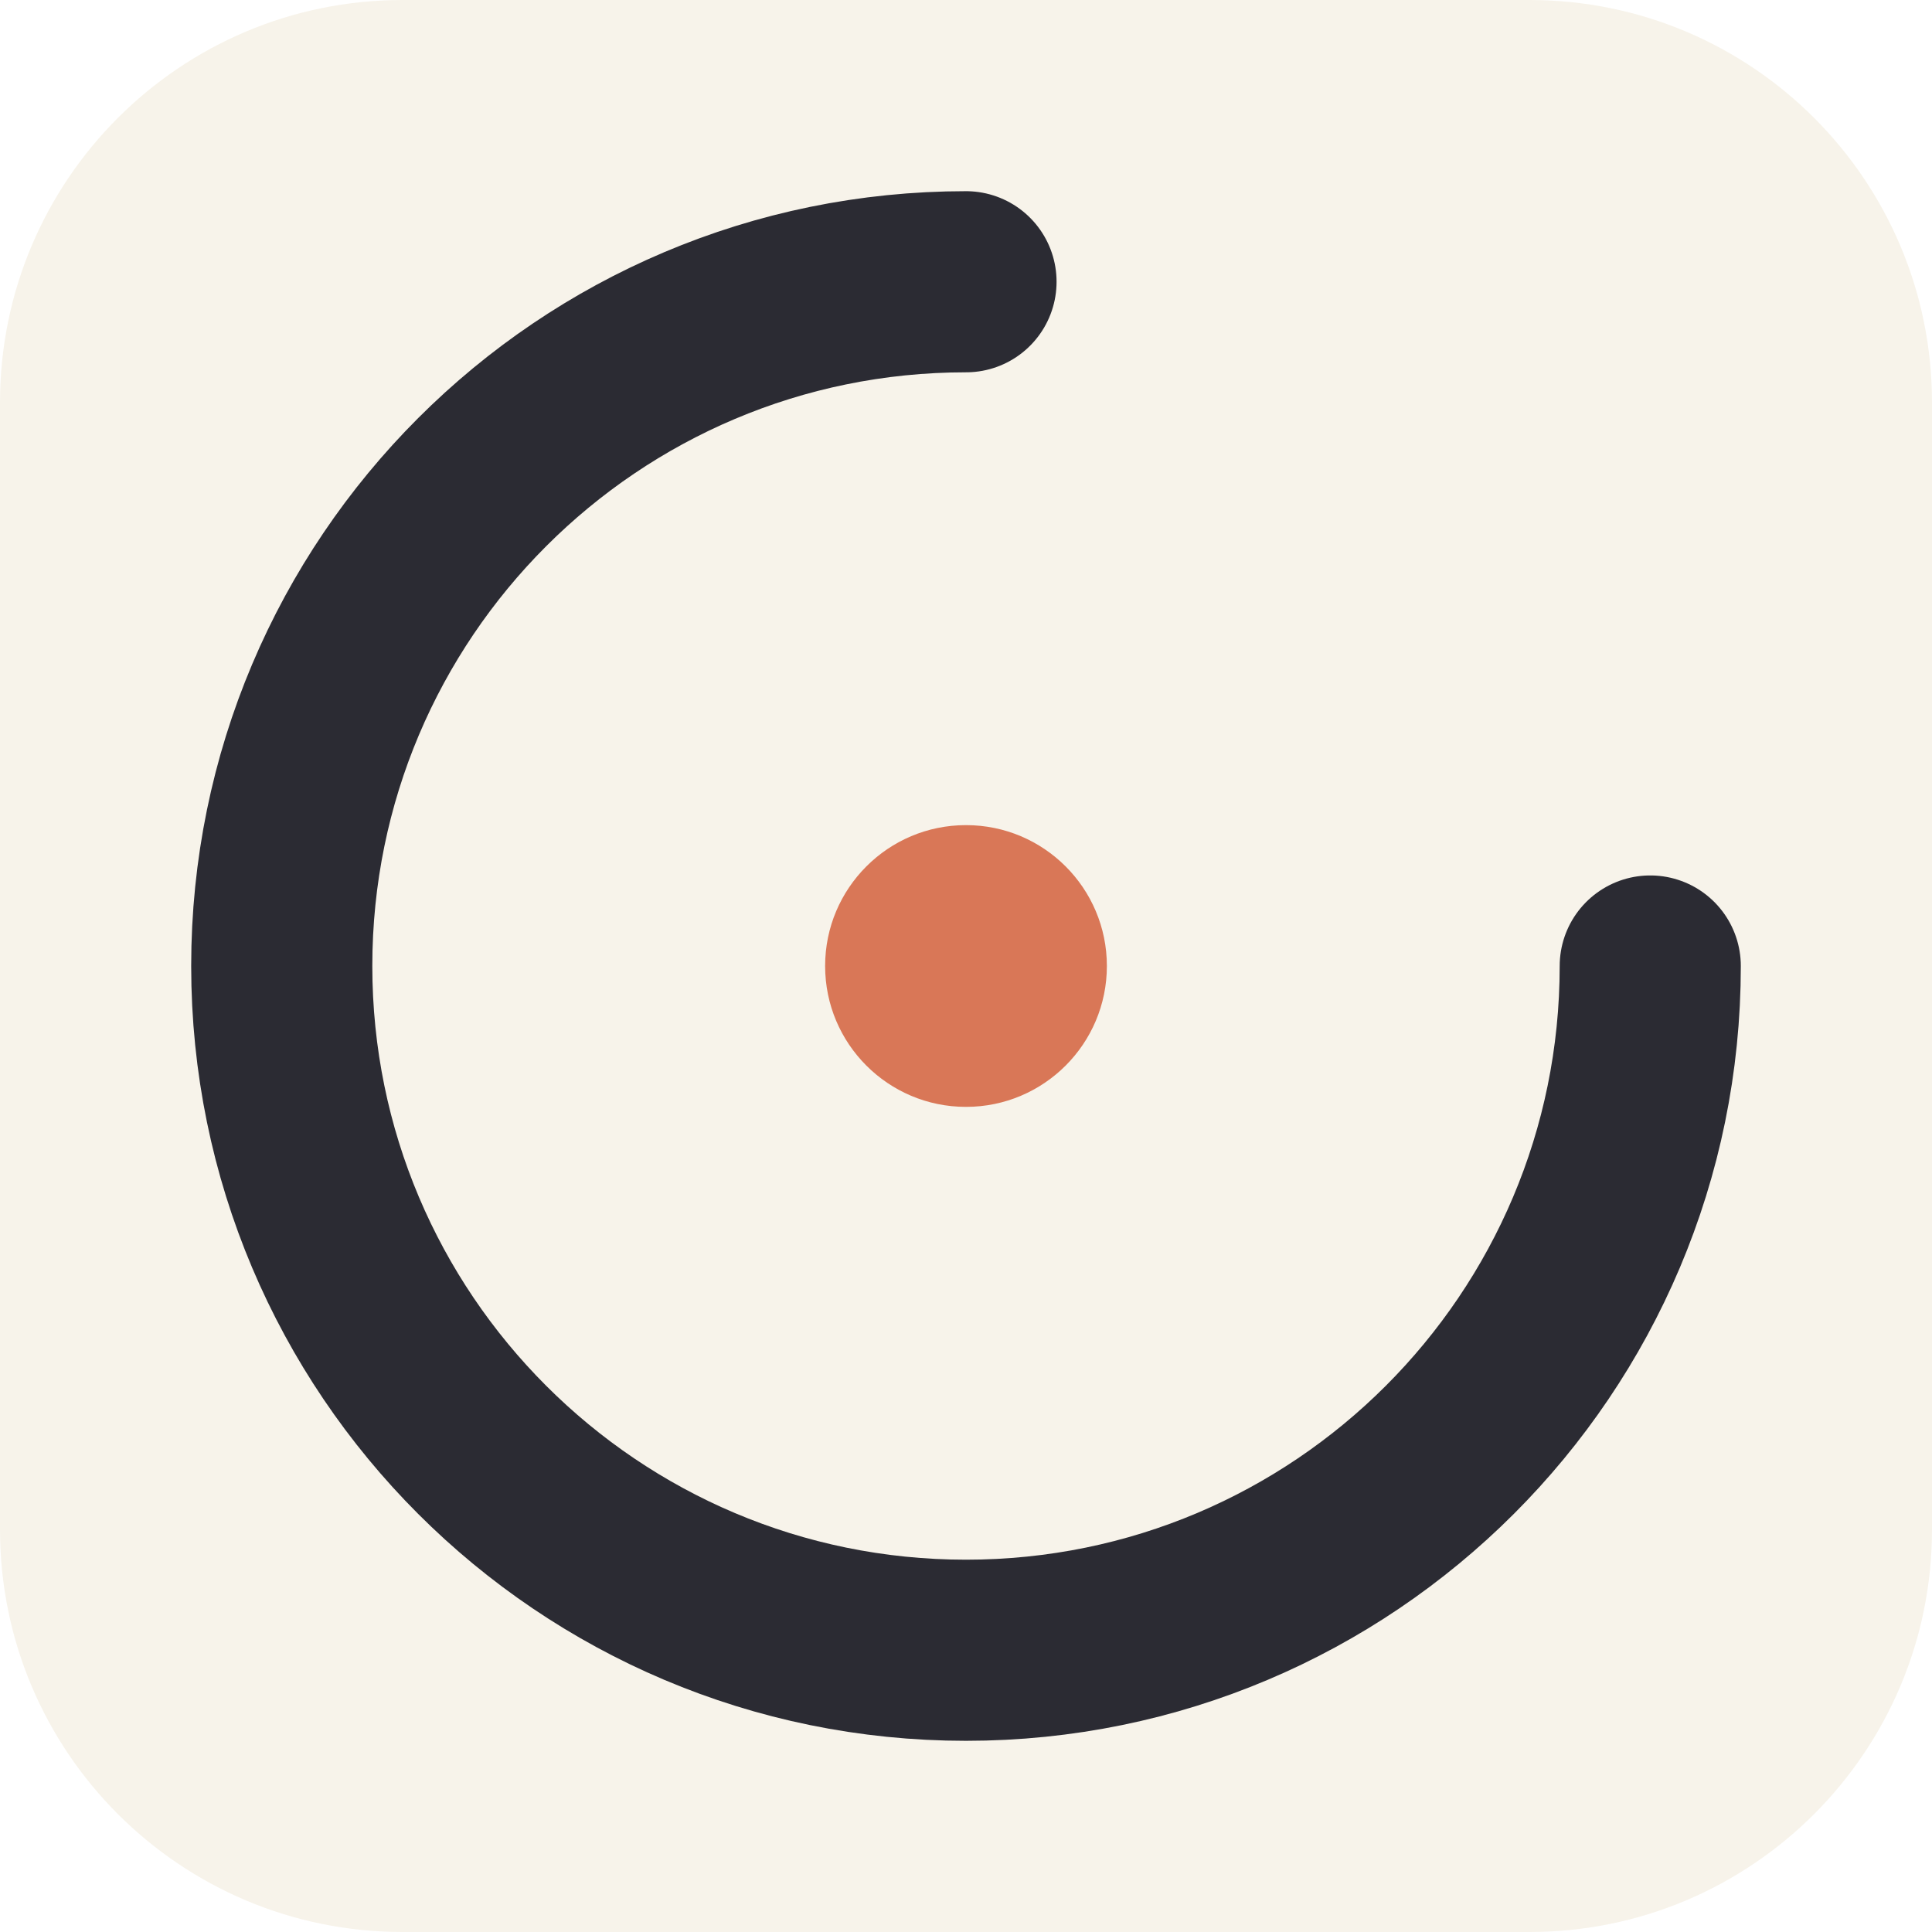
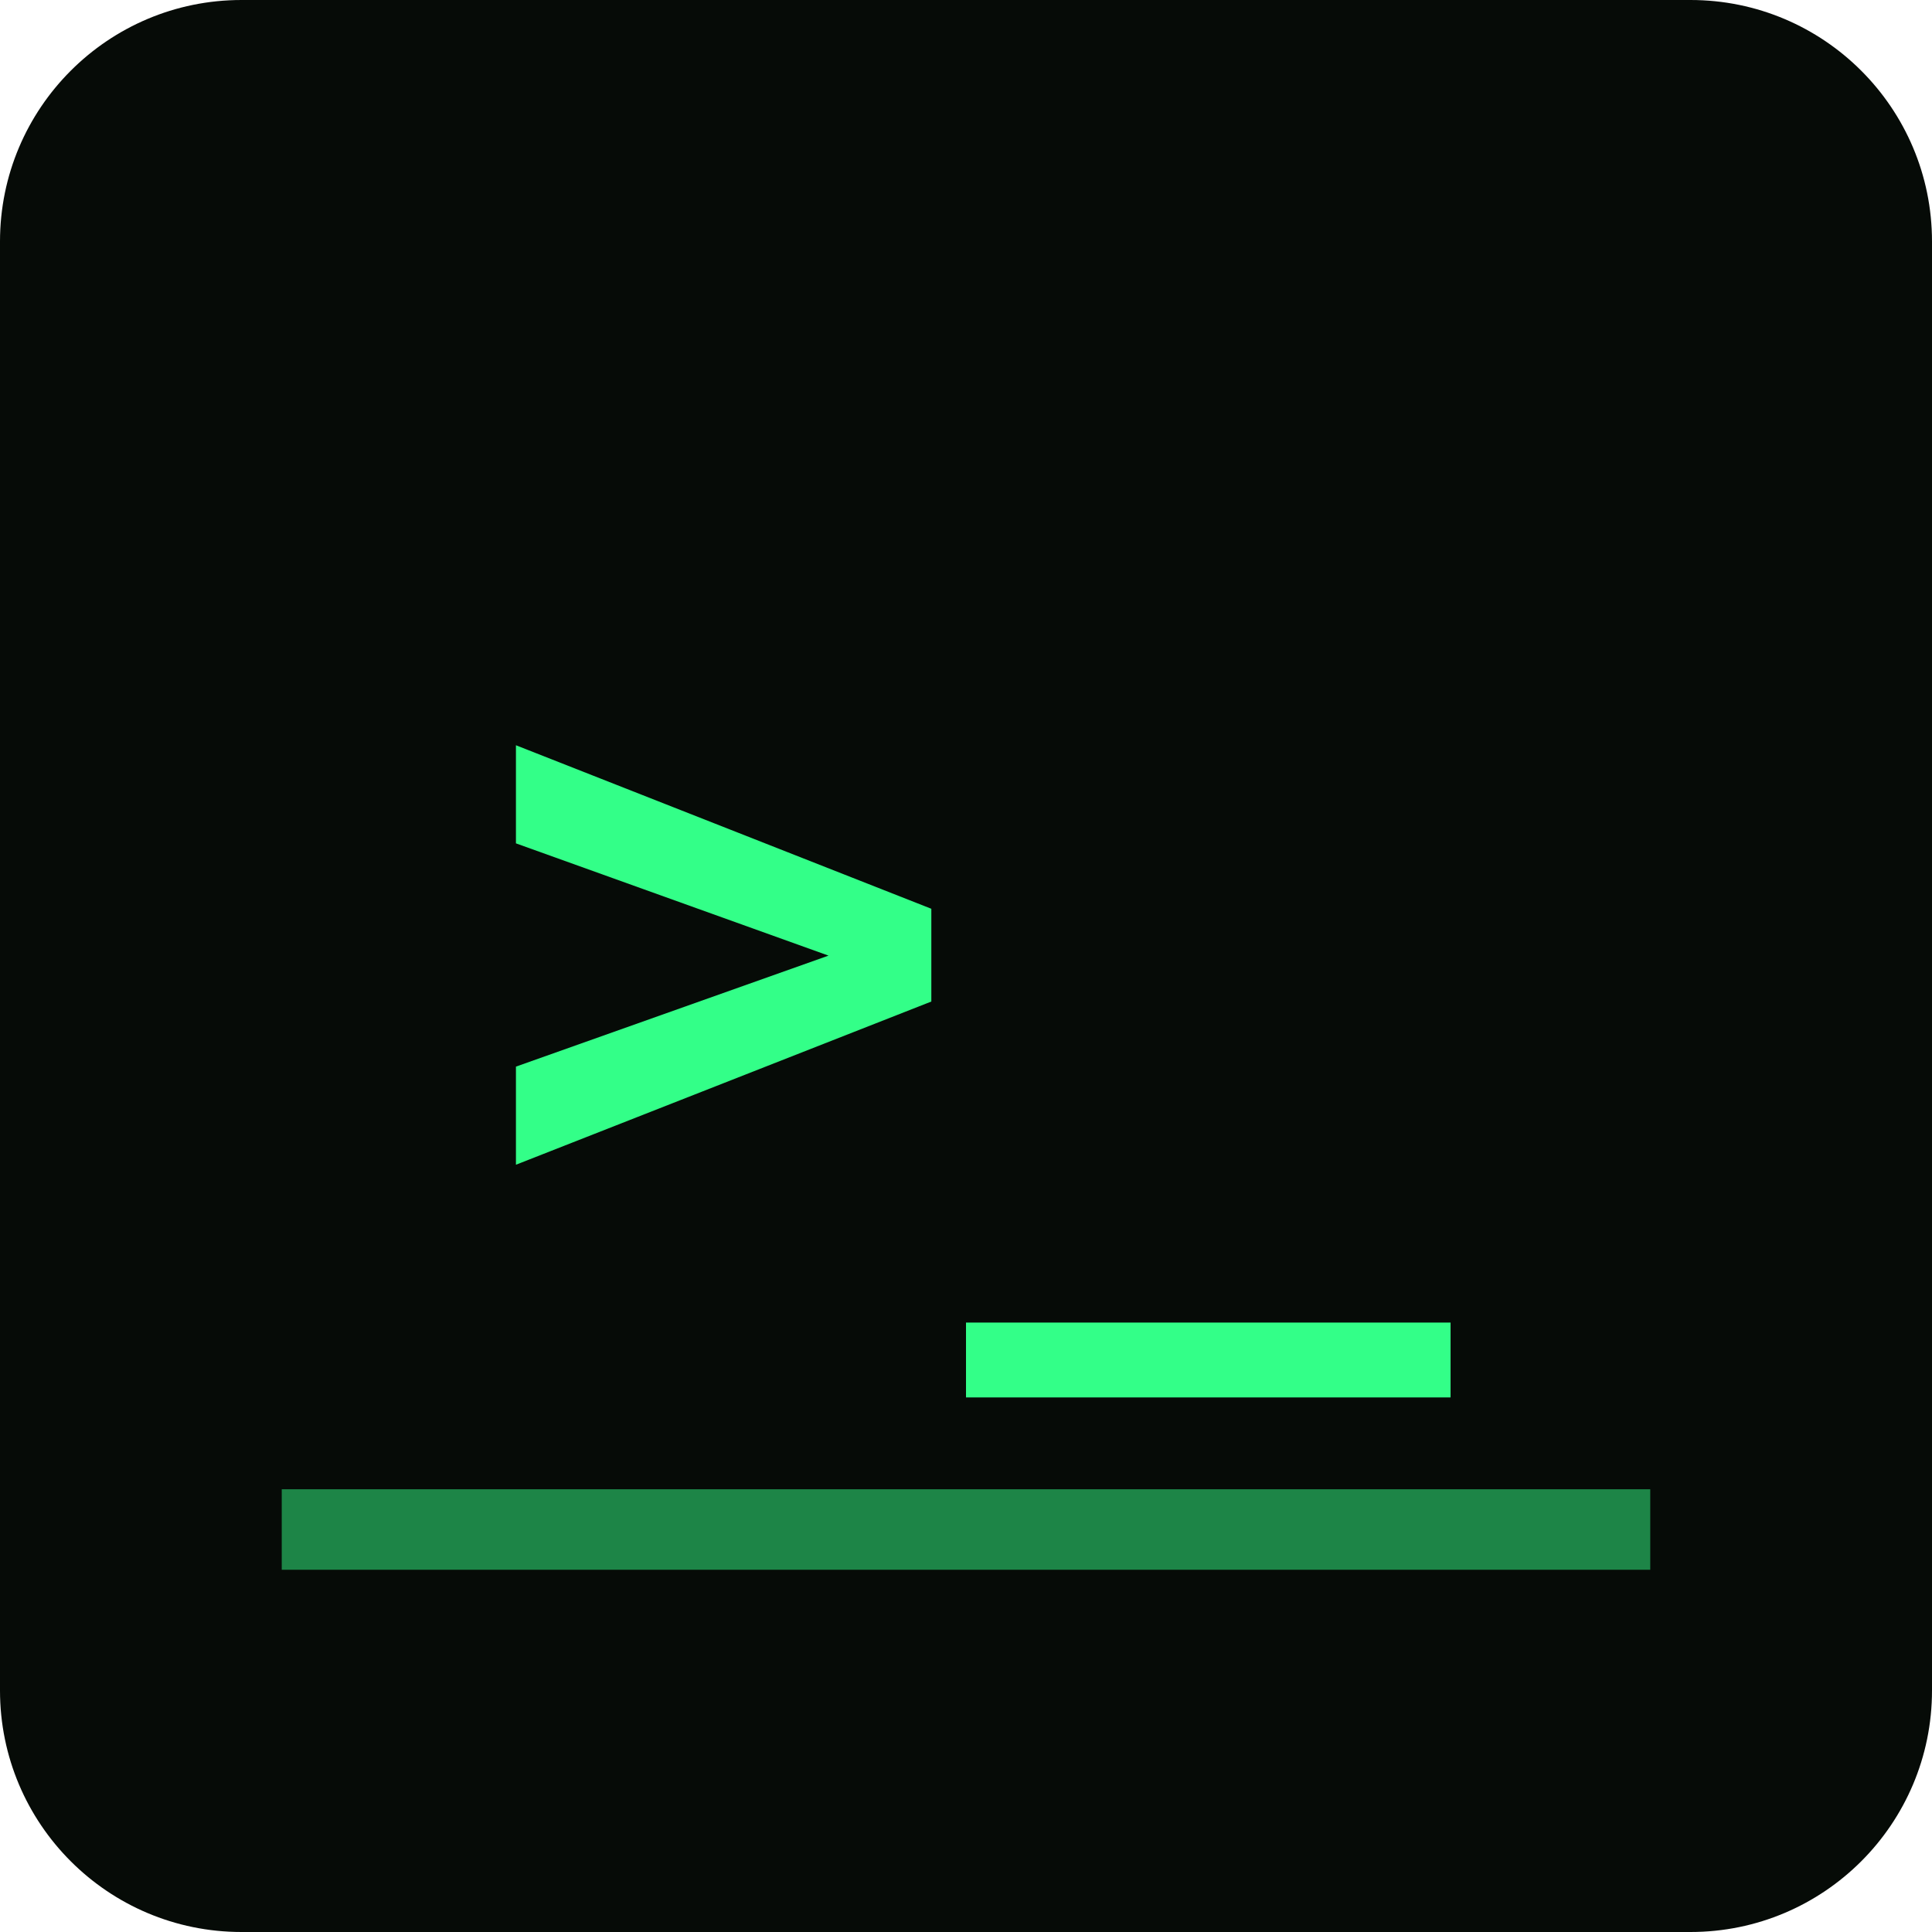
<svg xmlns="http://www.w3.org/2000/svg" viewBox="0 0 96 96">
-   <rect width="96" height="96" rx="20" fill="#f7f3ea" />
-   <path d="M48 14 A34 34 0 1 0 82 48" fill="none" stroke="#2b2b33" stroke-width="9" stroke-linecap="round" />
-   <circle cx="48" cy="48" r="7" fill="#d97757" />
+   <rect width="96" height="96" rx="12" fill="#060b07" />
+   <text x="48" y="60" font-family="monospace" font-size="40" font-weight="bold" fill="#33ff88" text-anchor="middle">&gt;_</text>
+   <rect x="14" y="74" width="68" height="4" fill="#33ff88" opacity="0.5" />
</svg>
